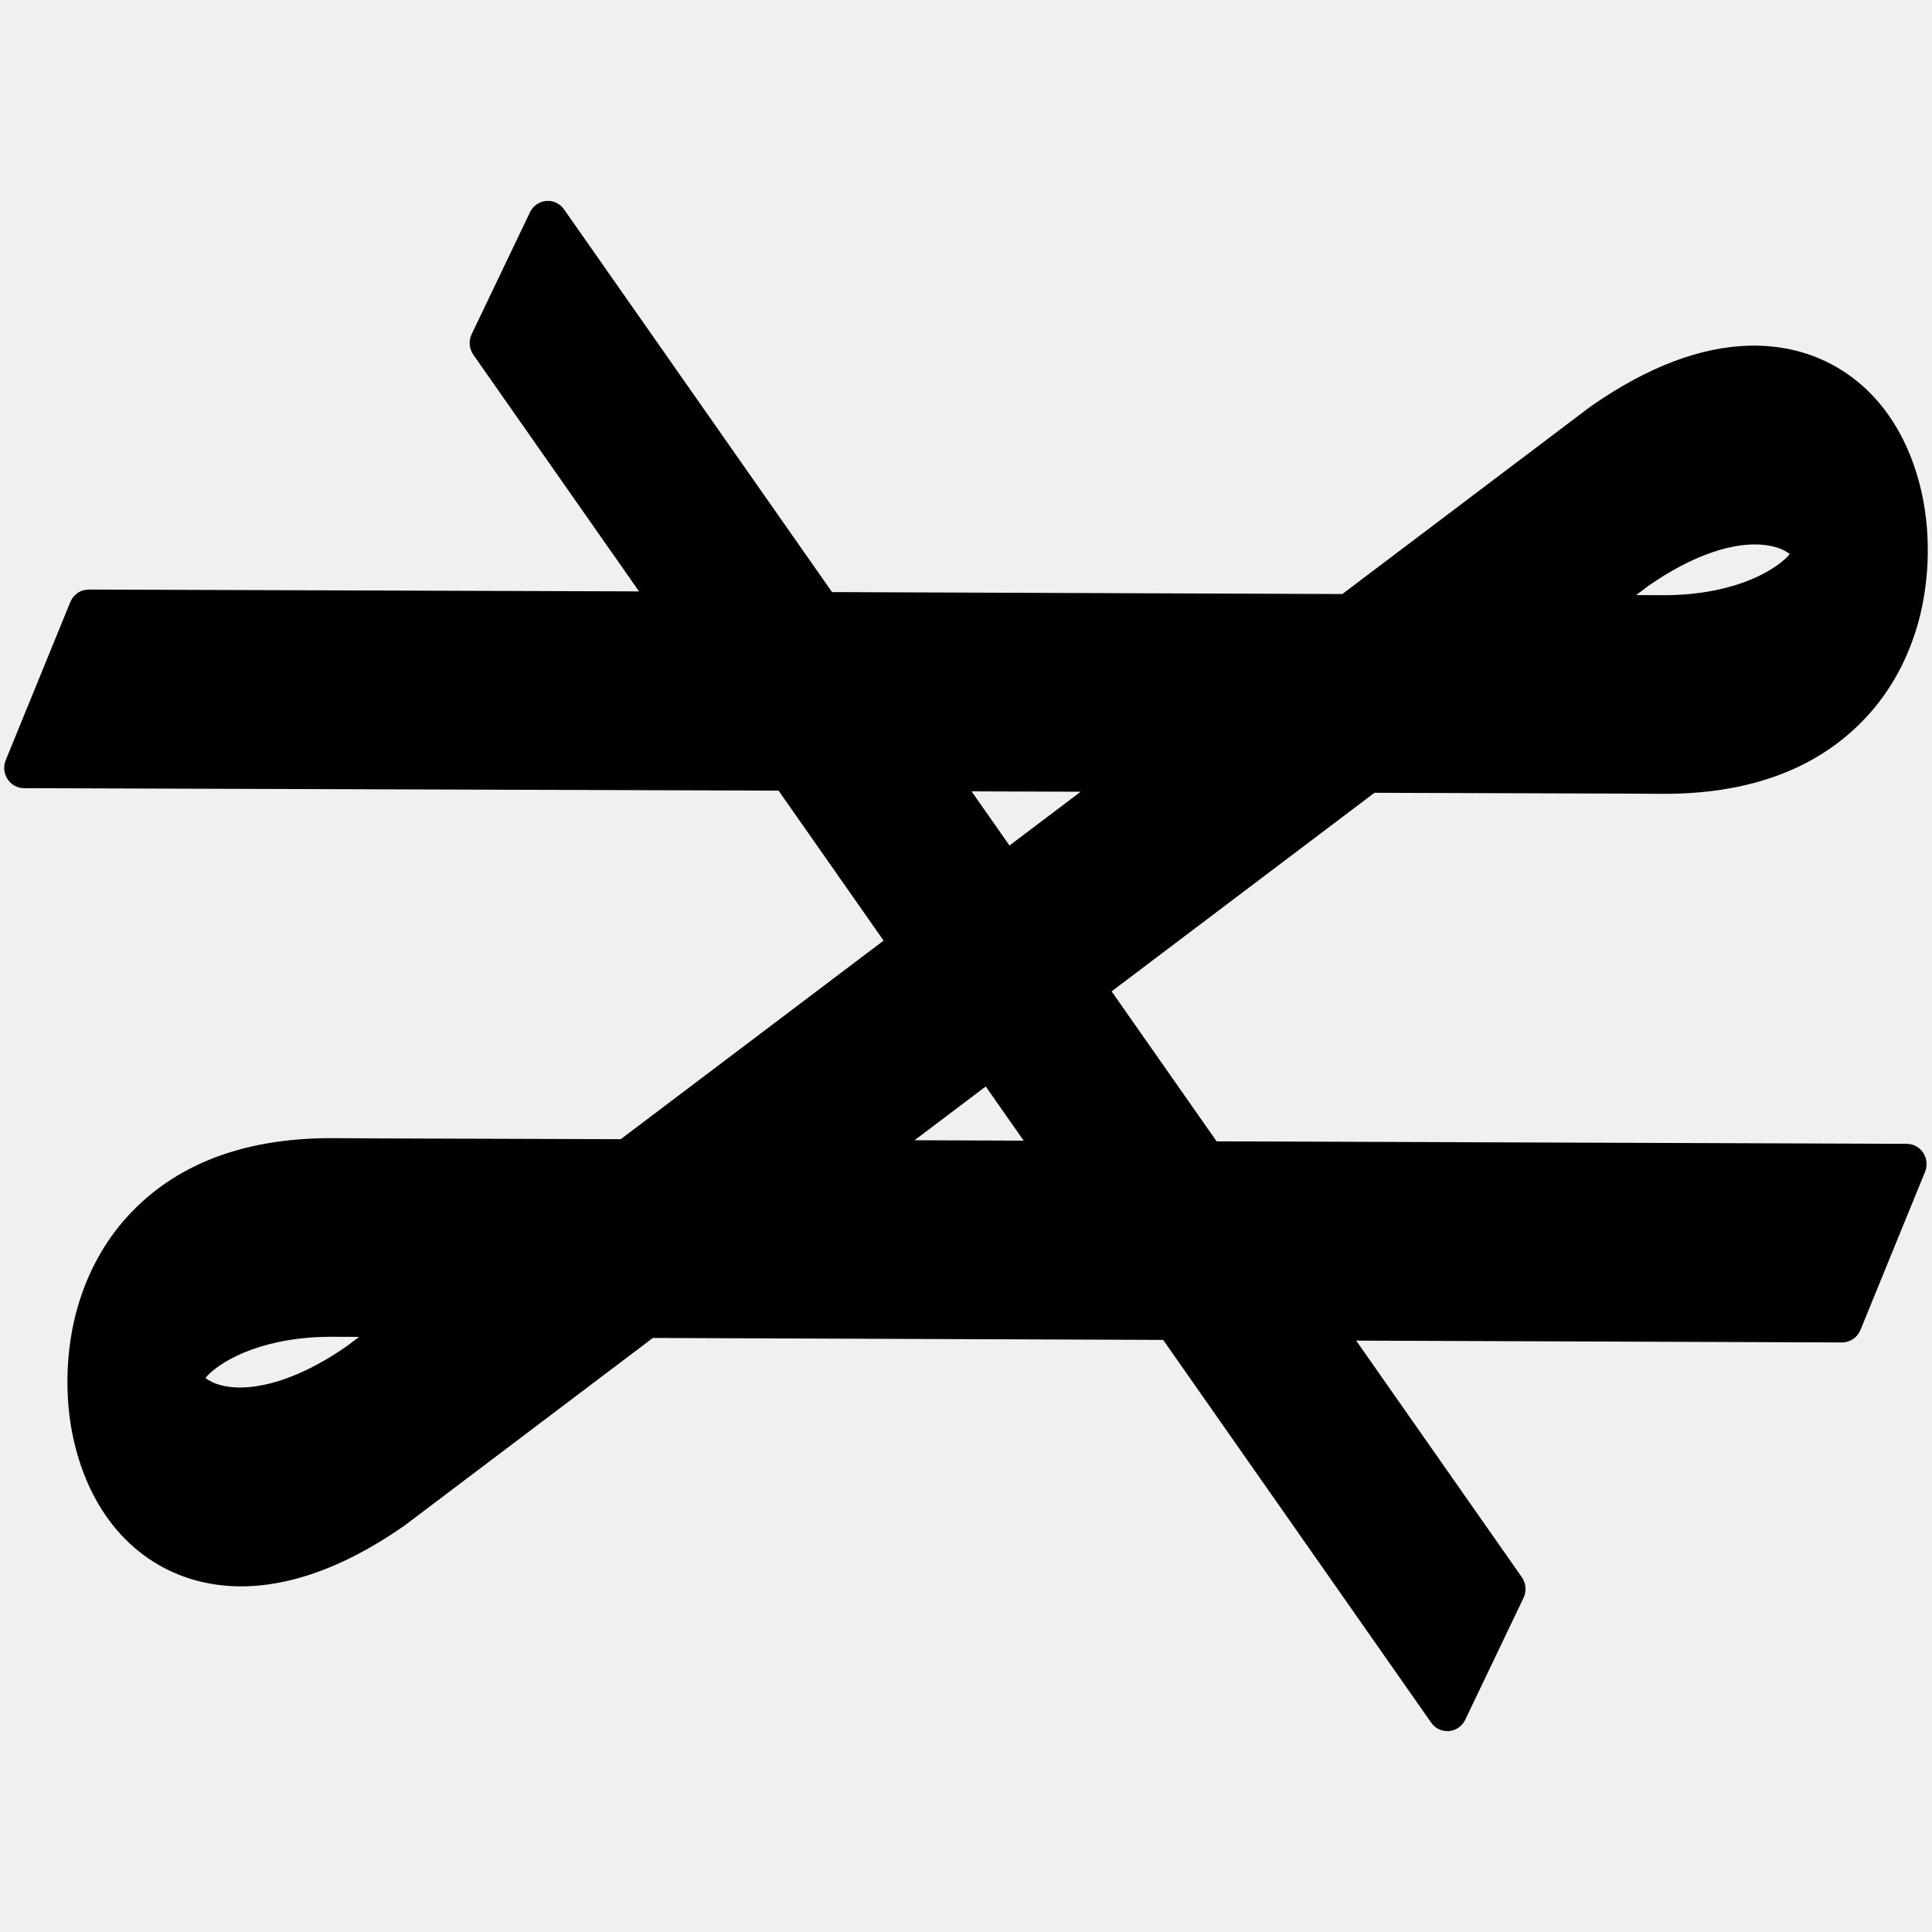
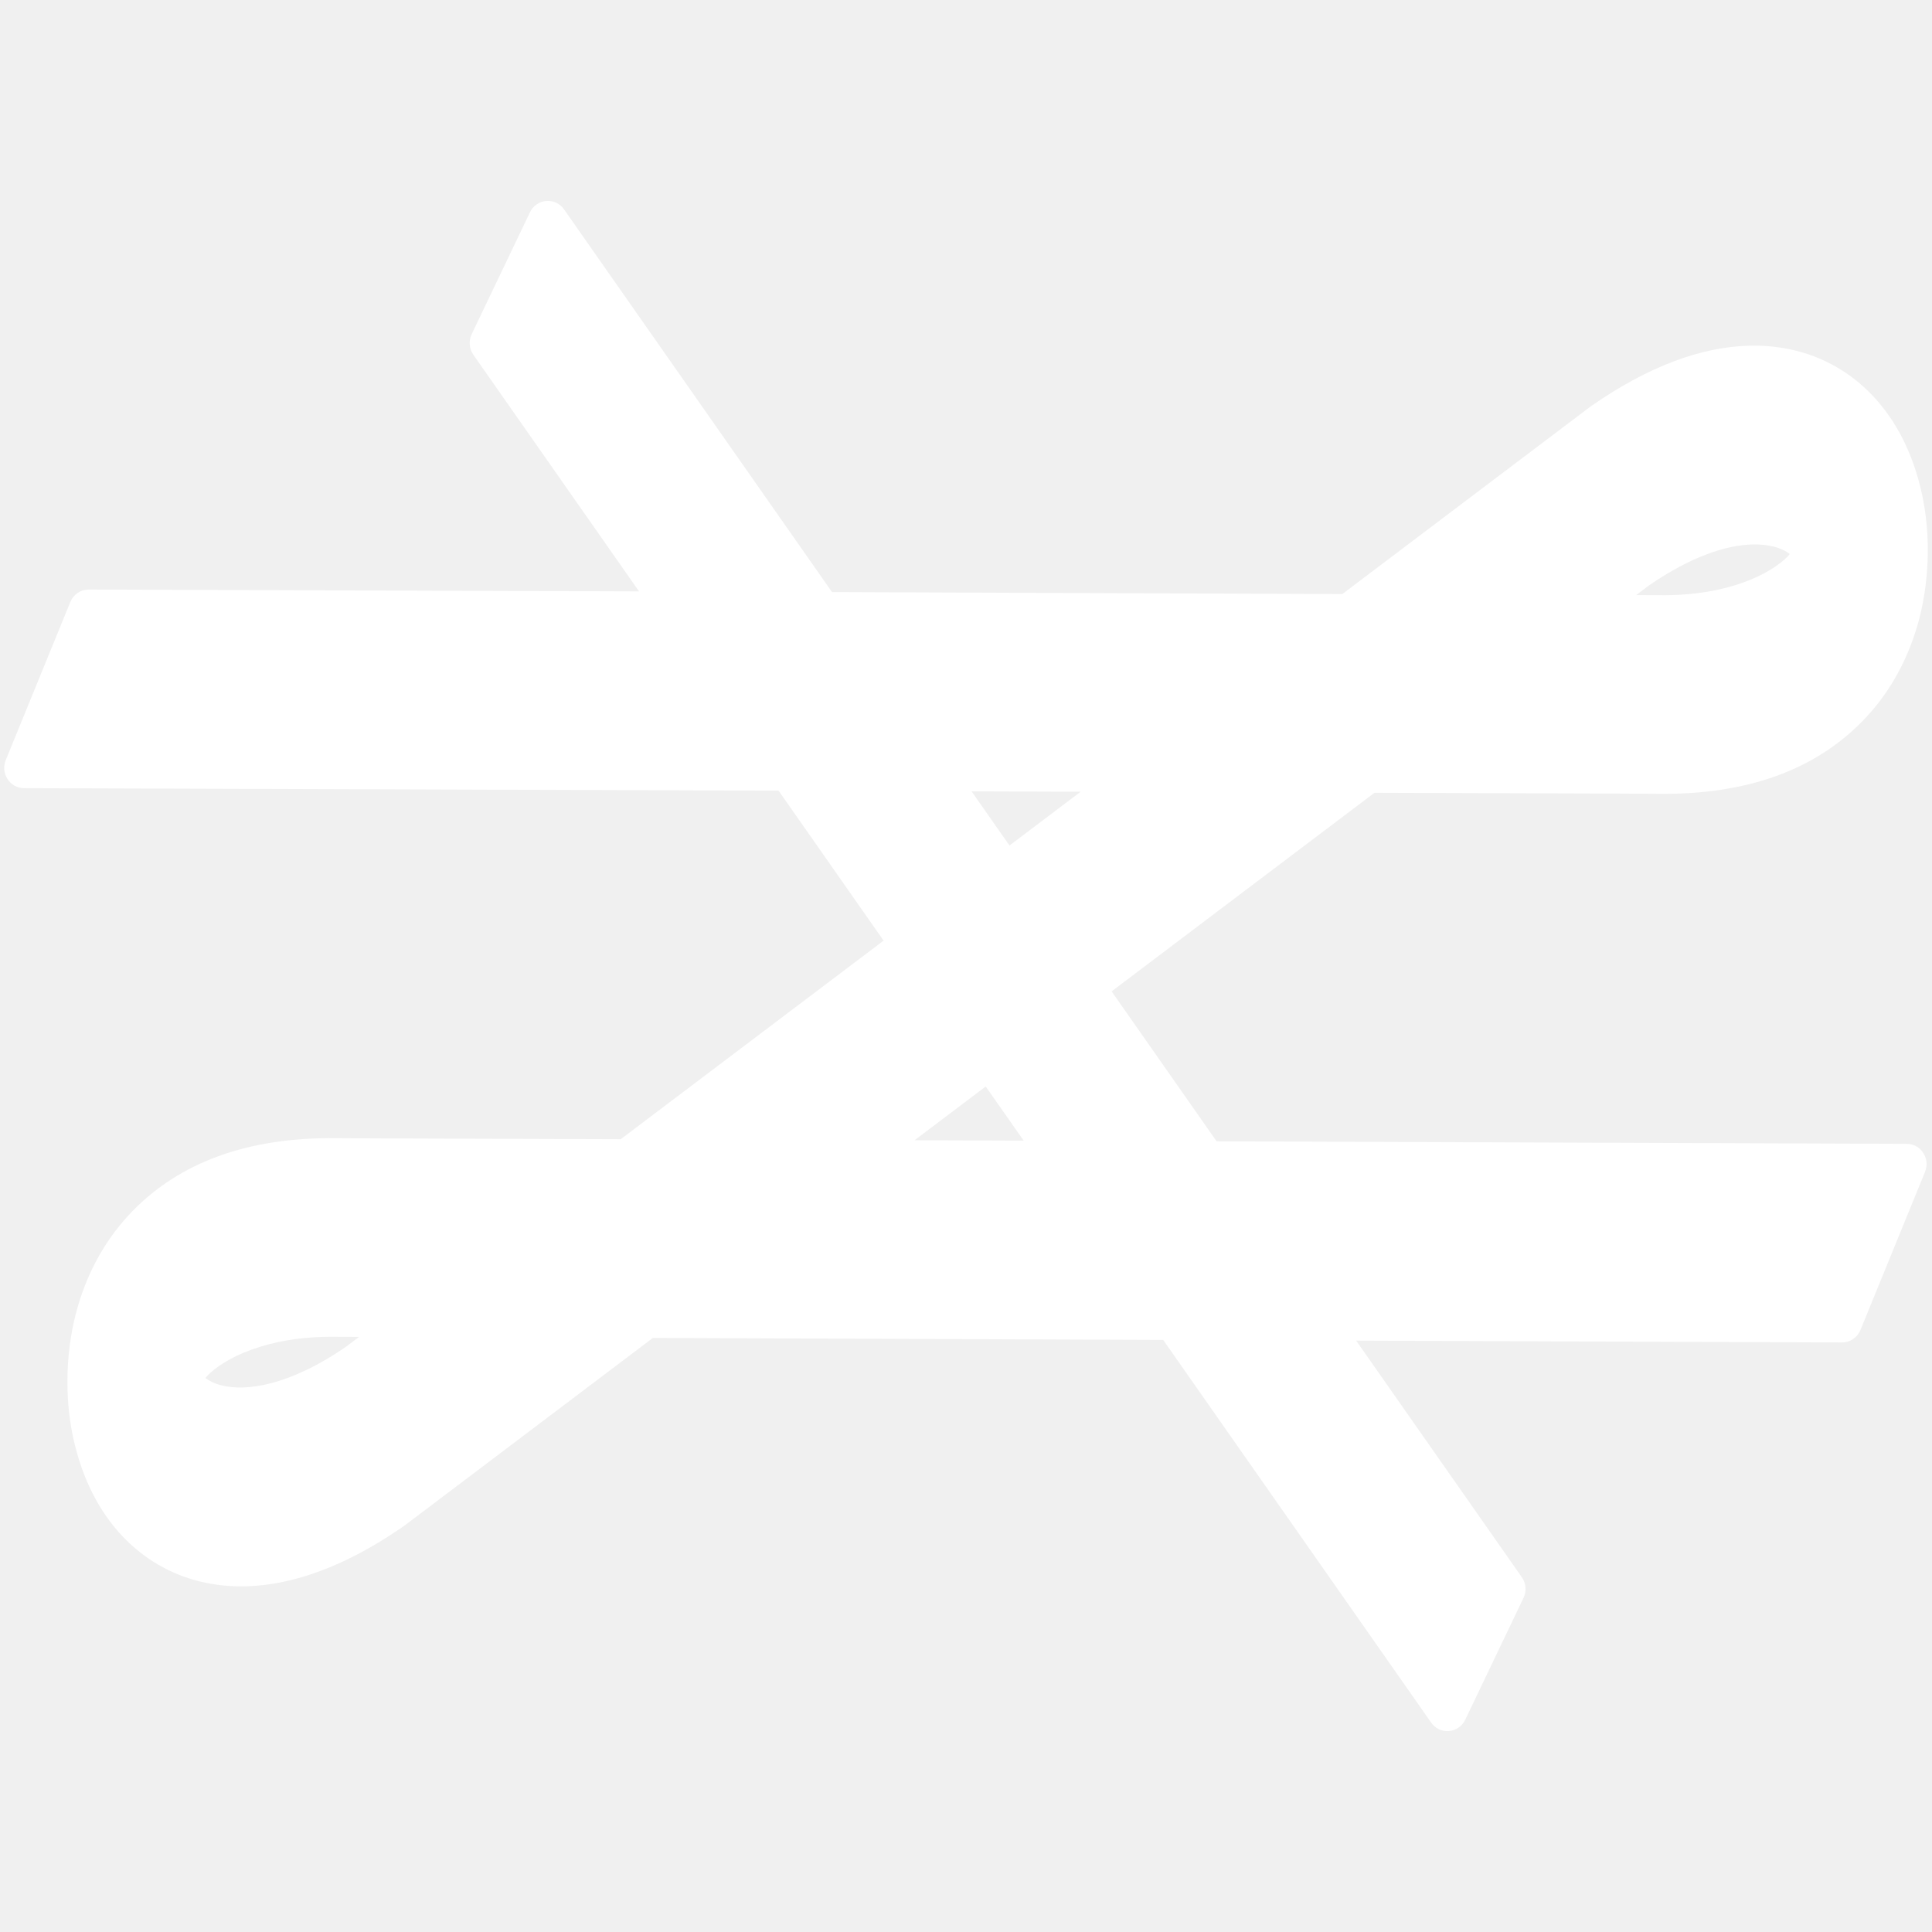
<svg xmlns="http://www.w3.org/2000/svg" version="1.1" height="1000" width="1000" id="svg4221">
  <defs id="defs4228" />
-   <path id="path2987-1" d="m 283.062,103.986 c -3.748,0.188 -7.098,2.441 -8.743,5.878 l -30.176,63.089 c -1.654,3.456 -1.319,7.556 0.872,10.686 l 85.758,122.471 C 181.83,305.594 45.928,305.147 45.928,305.147 c -4.167,-0.013 -7.93,2.536 -9.532,6.457 l -33.422,81.843 c -2.811,6.891 2.143,14.484 9.466,14.51 0,0 229.792,0.709 390.55,1.283 l 54.356,77.625 -136.047,102.78 c -51.061,-0.217 -133.454,-0.365 -147.105,-0.527 -45.866,-0.547 -80.96,12.478 -105.542,37.678 -12.34,12.651 -22.429,28.992 -28.417,49.582 -6.094,20.953 -7.104,45.904 -2.356,67.775 9.275,42.72 35.533,67.019 65.545,74.402 30.173,7.423 66.095,-1.206 105.556,-28.644 l 0.01,-0.01 c 0.323,-0.225 0.642,-0.457 0.959,-0.697 l 0.01,-0.007 127.963,-96.678 c 74.943,0.325 169.409,0.673 264.136,1.014 L 740.774,891.632 c 4.532,6.472 14.208,5.65 17.626,-1.497 l 30.172,-63.085 c 1.654,-3.456 1.319,-7.556 -0.872,-10.686 L 701.946,693.898 c 142.986,0.51 251.482,0.951 251.482,0.951 4.17,0.017 7.939,-2.53 9.542,-6.453 l 33.425,-81.843 c 2.813,-6.891 -2.139,-14.486 -9.463,-14.514 0,0 -197.419,-0.708 -357.212,-1.283 L 575.369,513.131 711.416,410.347 c 51.061,0.217 133.454,0.365 147.105,0.527 45.865,0.547 80.963,-12.473 105.545,-37.675 12.34,-12.651 22.429,-28.992 28.417,-49.582 6.095,-20.954 7.1,-45.909 2.352,-67.779 -9.275,-42.72 -35.534,-67.012 -65.545,-74.394 -7.543,-1.856 -15.491,-2.718 -23.753,-2.522 -24.786,0.588 -52.204,10.584 -81.8,31.163 -0.328,0.227 -0.648,0.464 -0.963,0.701 l -0.01,0.007 -127.97,96.682 C 619.852,307.15 525.387,306.801 430.657,306.461 L 291.946,108.366 c -2.036,-2.906 -5.384,-4.557 -8.884,-4.381 z m 623.747,177.828 c 4.276,-0.127 7.943,0.297 10.979,1.044 4.269,1.05 6.735,2.504 8.587,3.876 -0.414,0.469 -0.543,0.746 -1.075,1.291 -8.251,8.458 -30.06,20.472 -66.214,20.041 -1.338,-0.017 -7.81,-0.03 -12.224,-0.044 l 6.416,-4.845 c 22.508,-15.593 40.764,-20.983 53.531,-21.361 z M 502.877,409.598 c 19.759,0.071 39.426,0.141 56.476,0.203 l -36.845,27.833 -19.631,-28.036 z m 7.331,152.757 19.635,28.039 c -19.761,-0.071 -39.429,-0.141 -56.48,-0.203 l 36.845,-27.837 z M 173.631,691.928 c 1.339,0.017 7.812,0.03 12.227,0.044 l -6.438,4.864 c -30.028,20.797 -52.379,23.283 -64.492,20.303 -4.27,-1.05 -6.736,-2.504 -8.587,-3.876 0.414,-0.469 0.546,-0.745 1.078,-1.291 8.252,-8.46 30.057,-20.476 66.21,-20.045 z" style="color:#000000;font-style:normal;font-variant:normal;font-weight:normal;font-stretch:normal;font-size:medium;line-height:normal;font-family:sans-serif;text-indent:0;text-align:start;text-decoration:none;text-decoration-line:none;text-decoration-style:solid;text-decoration-color:#000000;letter-spacing:normal;word-spacing:normal;text-transform:none;direction:ltr;block-progression:tb;writing-mode:lr-tb;baseline-shift:baseline;text-anchor:start;white-space:normal;clip-rule:nonzero;display:inline;overflow:visible;visibility:visible;opacity:1;isolation:auto;mix-blend-mode:normal;color-interpolation:sRGB;color-interpolation-filters:linearRGB;solid-color:#000000;solid-opacity:1;fill:#000000;fill-opacity:1;fill-rule:nonzero;stroke:none;stroke-width:11.107;stroke-linecap:butt;stroke-linejoin:round;stroke-miterlimit:4;stroke-dasharray:none;stroke-dashoffset:0;stroke-opacity:1;color-rendering:auto;image-rendering:auto;shape-rendering:auto;text-rendering:auto;enable-background:accumulate" />
+   <path id="path2987-1" d="m 283.062,103.986 c -3.748,0.188 -7.098,2.441 -8.743,5.878 l -30.176,63.089 c -1.654,3.456 -1.319,7.556 0.872,10.686 l 85.758,122.471 C 181.83,305.594 45.928,305.147 45.928,305.147 c -4.167,-0.013 -7.93,2.536 -9.532,6.457 l -33.422,81.843 c -2.811,6.891 2.143,14.484 9.466,14.51 0,0 229.792,0.709 390.55,1.283 l 54.356,77.625 -136.047,102.78 c -51.061,-0.217 -133.454,-0.365 -147.105,-0.527 -45.866,-0.547 -80.96,12.478 -105.542,37.678 -12.34,12.651 -22.429,28.992 -28.417,49.582 -6.094,20.953 -7.104,45.904 -2.356,67.775 9.275,42.72 35.533,67.019 65.545,74.402 30.173,7.423 66.095,-1.206 105.556,-28.644 l 0.01,-0.01 c 0.323,-0.225 0.642,-0.457 0.959,-0.697 l 0.01,-0.007 127.963,-96.678 c 74.943,0.325 169.409,0.673 264.136,1.014 L 740.774,891.632 c 4.532,6.472 14.208,5.65 17.626,-1.497 l 30.172,-63.085 c 1.654,-3.456 1.319,-7.556 -0.872,-10.686 L 701.946,693.898 c 142.986,0.51 251.482,0.951 251.482,0.951 4.17,0.017 7.939,-2.53 9.542,-6.453 l 33.425,-81.843 c 2.813,-6.891 -2.139,-14.486 -9.463,-14.514 0,0 -197.419,-0.708 -357.212,-1.283 L 575.369,513.131 711.416,410.347 c 51.061,0.217 133.454,0.365 147.105,0.527 45.865,0.547 80.963,-12.473 105.545,-37.675 12.34,-12.651 22.429,-28.992 28.417,-49.582 6.095,-20.954 7.1,-45.909 2.352,-67.779 -9.275,-42.72 -35.534,-67.012 -65.545,-74.394 -7.543,-1.856 -15.491,-2.718 -23.753,-2.522 -24.786,0.588 -52.204,10.584 -81.8,31.163 -0.328,0.227 -0.648,0.464 -0.963,0.701 l -0.01,0.007 -127.97,96.682 C 619.852,307.15 525.387,306.801 430.657,306.461 L 291.946,108.366 c -2.036,-2.906 -5.384,-4.557 -8.884,-4.381 z m 623.747,177.828 c 4.276,-0.127 7.943,0.297 10.979,1.044 4.269,1.05 6.735,2.504 8.587,3.876 -0.414,0.469 -0.543,0.746 -1.075,1.291 -8.251,8.458 -30.06,20.472 -66.214,20.041 -1.338,-0.017 -7.81,-0.03 -12.224,-0.044 l 6.416,-4.845 c 22.508,-15.593 40.764,-20.983 53.531,-21.361 z M 502.877,409.598 c 19.759,0.071 39.426,0.141 56.476,0.203 l -36.845,27.833 -19.631,-28.036 z m 7.331,152.757 19.635,28.039 c -19.761,-0.071 -39.429,-0.141 -56.48,-0.203 l 36.845,-27.837 z M 173.631,691.928 c 1.339,0.017 7.812,0.03 12.227,0.044 l -6.438,4.864 c -30.028,20.797 -52.379,23.283 -64.492,20.303 -4.27,-1.05 -6.736,-2.504 -8.587,-3.876 0.414,-0.469 0.546,-0.745 1.078,-1.291 8.252,-8.46 30.057,-20.476 66.21,-20.045 z" style="color:#fff;font-style:normal;font-variant:normal;font-weight:normal;font-stretch:normal;font-size:medium;line-height:normal;font-family:sans-serif;text-indent:0;text-align:start;text-decoration:none;text-decoration-line:none;text-decoration-style:solid;text-decoration-color:#fff;letter-spacing:normal;word-spacing:normal;text-transform:none;direction:ltr;block-progression:tb;writing-mode:lr-tb;baseline-shift:baseline;text-anchor:start;white-space:normal;clip-rule:nonzero;display:inline;overflow:visible;visibility:visible;opacity:1;isolation:auto;mix-blend-mode:normal;color-interpolation:sRGB;color-interpolation-filters:linearRGB;solid-color:#fff;solid-opacity:1;fill:#fff;fill-opacity:1;fill-rule:nonzero;stroke:none;stroke-width:11.107;stroke-linecap:butt;stroke-linejoin:round;stroke-miterlimit:4;stroke-dasharray:none;stroke-dashoffset:0;stroke-opacity:1;color-rendering:auto;image-rendering:auto;shape-rendering:auto;text-rendering:auto;enable-background:accumulate" />
</svg>
